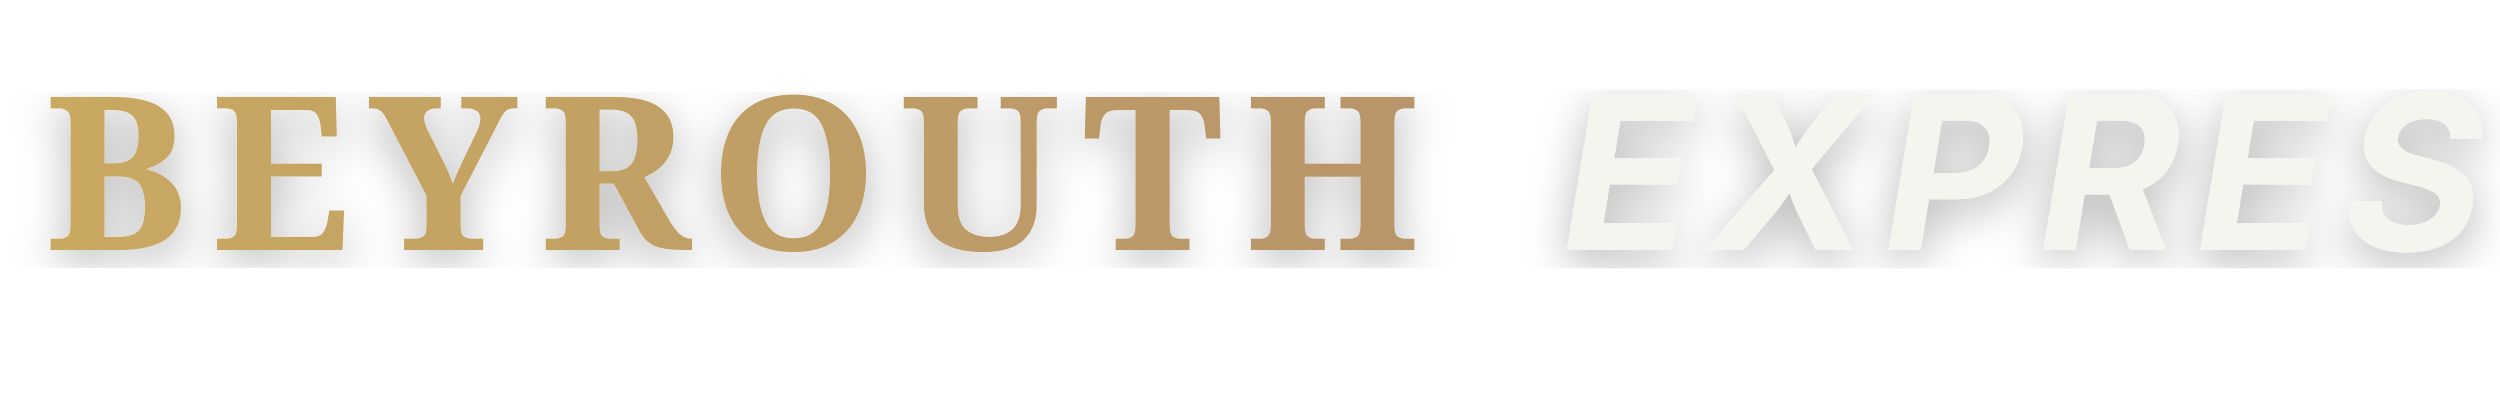
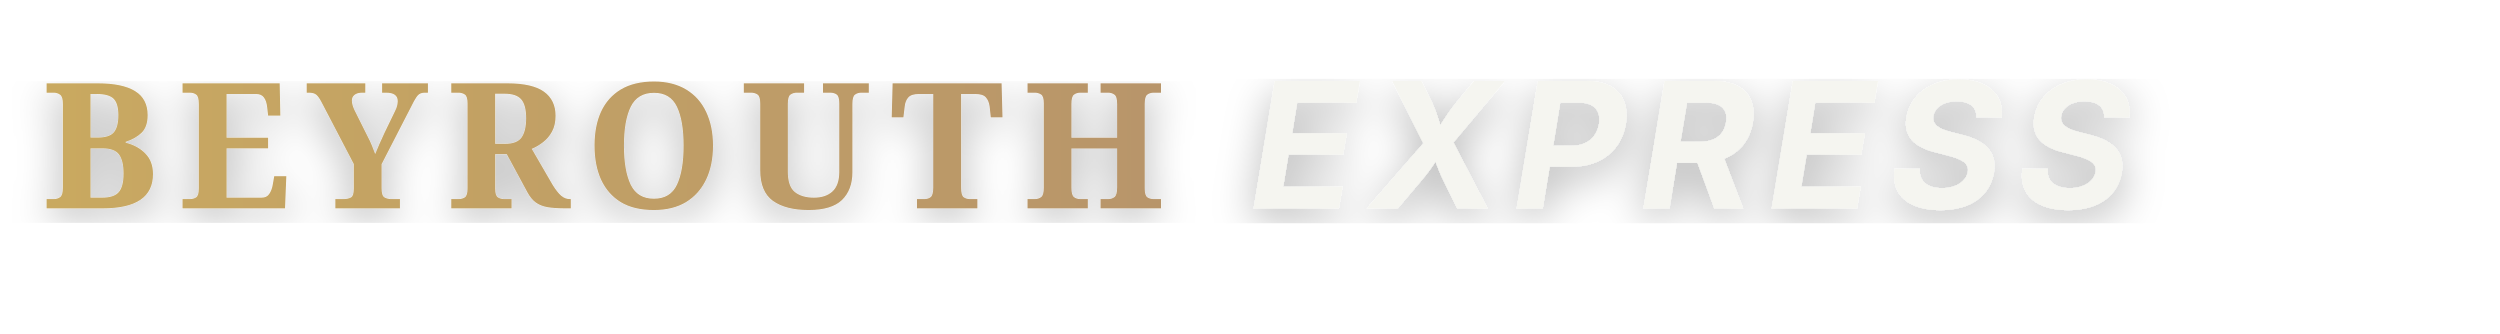
- <svg xmlns="http://www.w3.org/2000/svg" viewBox="0 0 280 45" fill="none">
+ <svg xmlns="http://www.w3.org/2000/svg" viewBox="0 0 300 40" fill="none">
  <defs>
    <linearGradient id="softGold" x1="0%" y1="0%" x2="100%" y2="0%">
      <stop offset="0%" style="stop-color:#C9A961" />
      <stop offset="100%" style="stop-color:#B8956A" />
    </linearGradient>
    <filter id="shadow">
      <feDropShadow dx="0" dy="1.5" stdDeviation="2.5" flood-color="#000" flood-opacity="0.3" />
    </filter>
  </defs>
-   <text x="5" y="28" font-family="'DM Serif Display', Georgia, serif" font-size="24" font-weight="600" letter-spacing="2.5" fill="url(#softGold)" filter="url(#shadow)">
+   <text x="5" y="25" font-family="'DM Serif Display', Georgia, serif" font-size="21" font-weight="600" letter-spacing="2.2" fill="url(#softGold)" filter="url(#shadow)">
    BEYROUTH
  </text>
-   <text x="175" y="28" font-family="-apple-system, sans-serif" font-size="24" font-weight="700" font-style="italic" letter-spacing="1.8" fill="#F5F5F0" filter="url(#shadow)">
+   <text x="150" y="25" font-family="-apple-system, sans-serif" font-size="21" font-weight="700" font-style="italic" letter-spacing="1.6" fill="#F5F5F0" filter="url(#shadow)">
    EXPRESS
  </text>
</svg>
